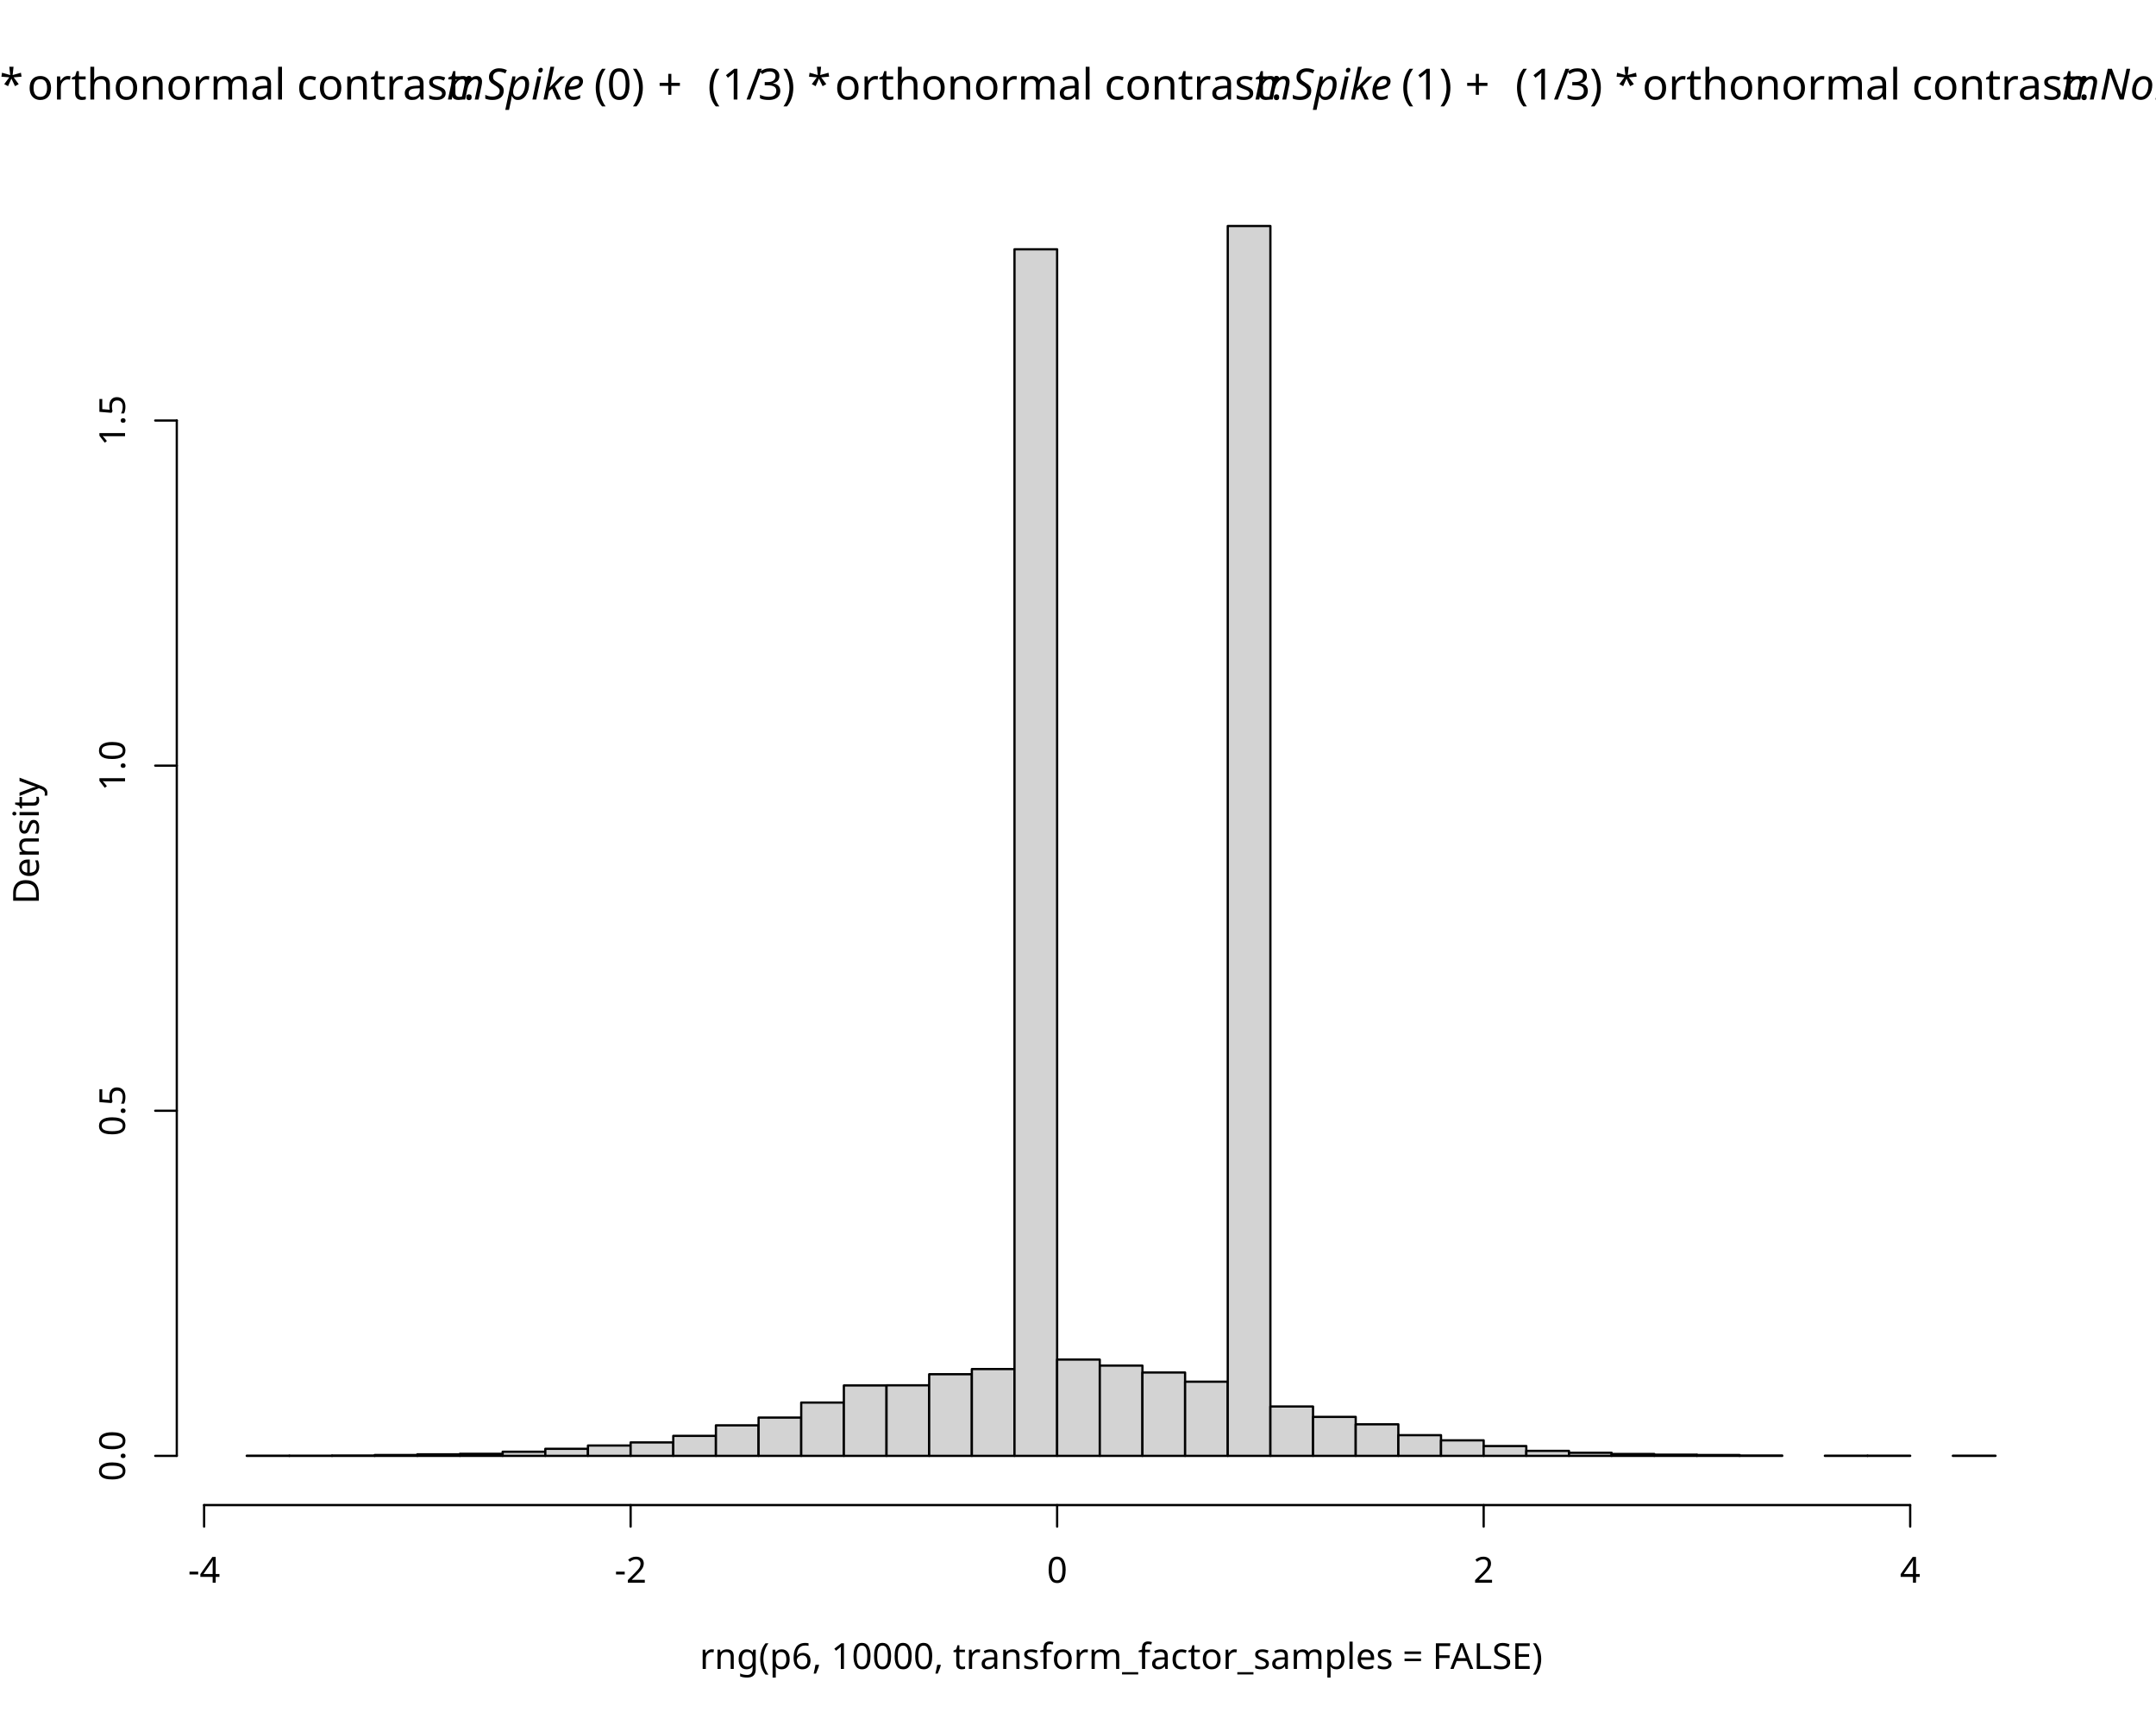
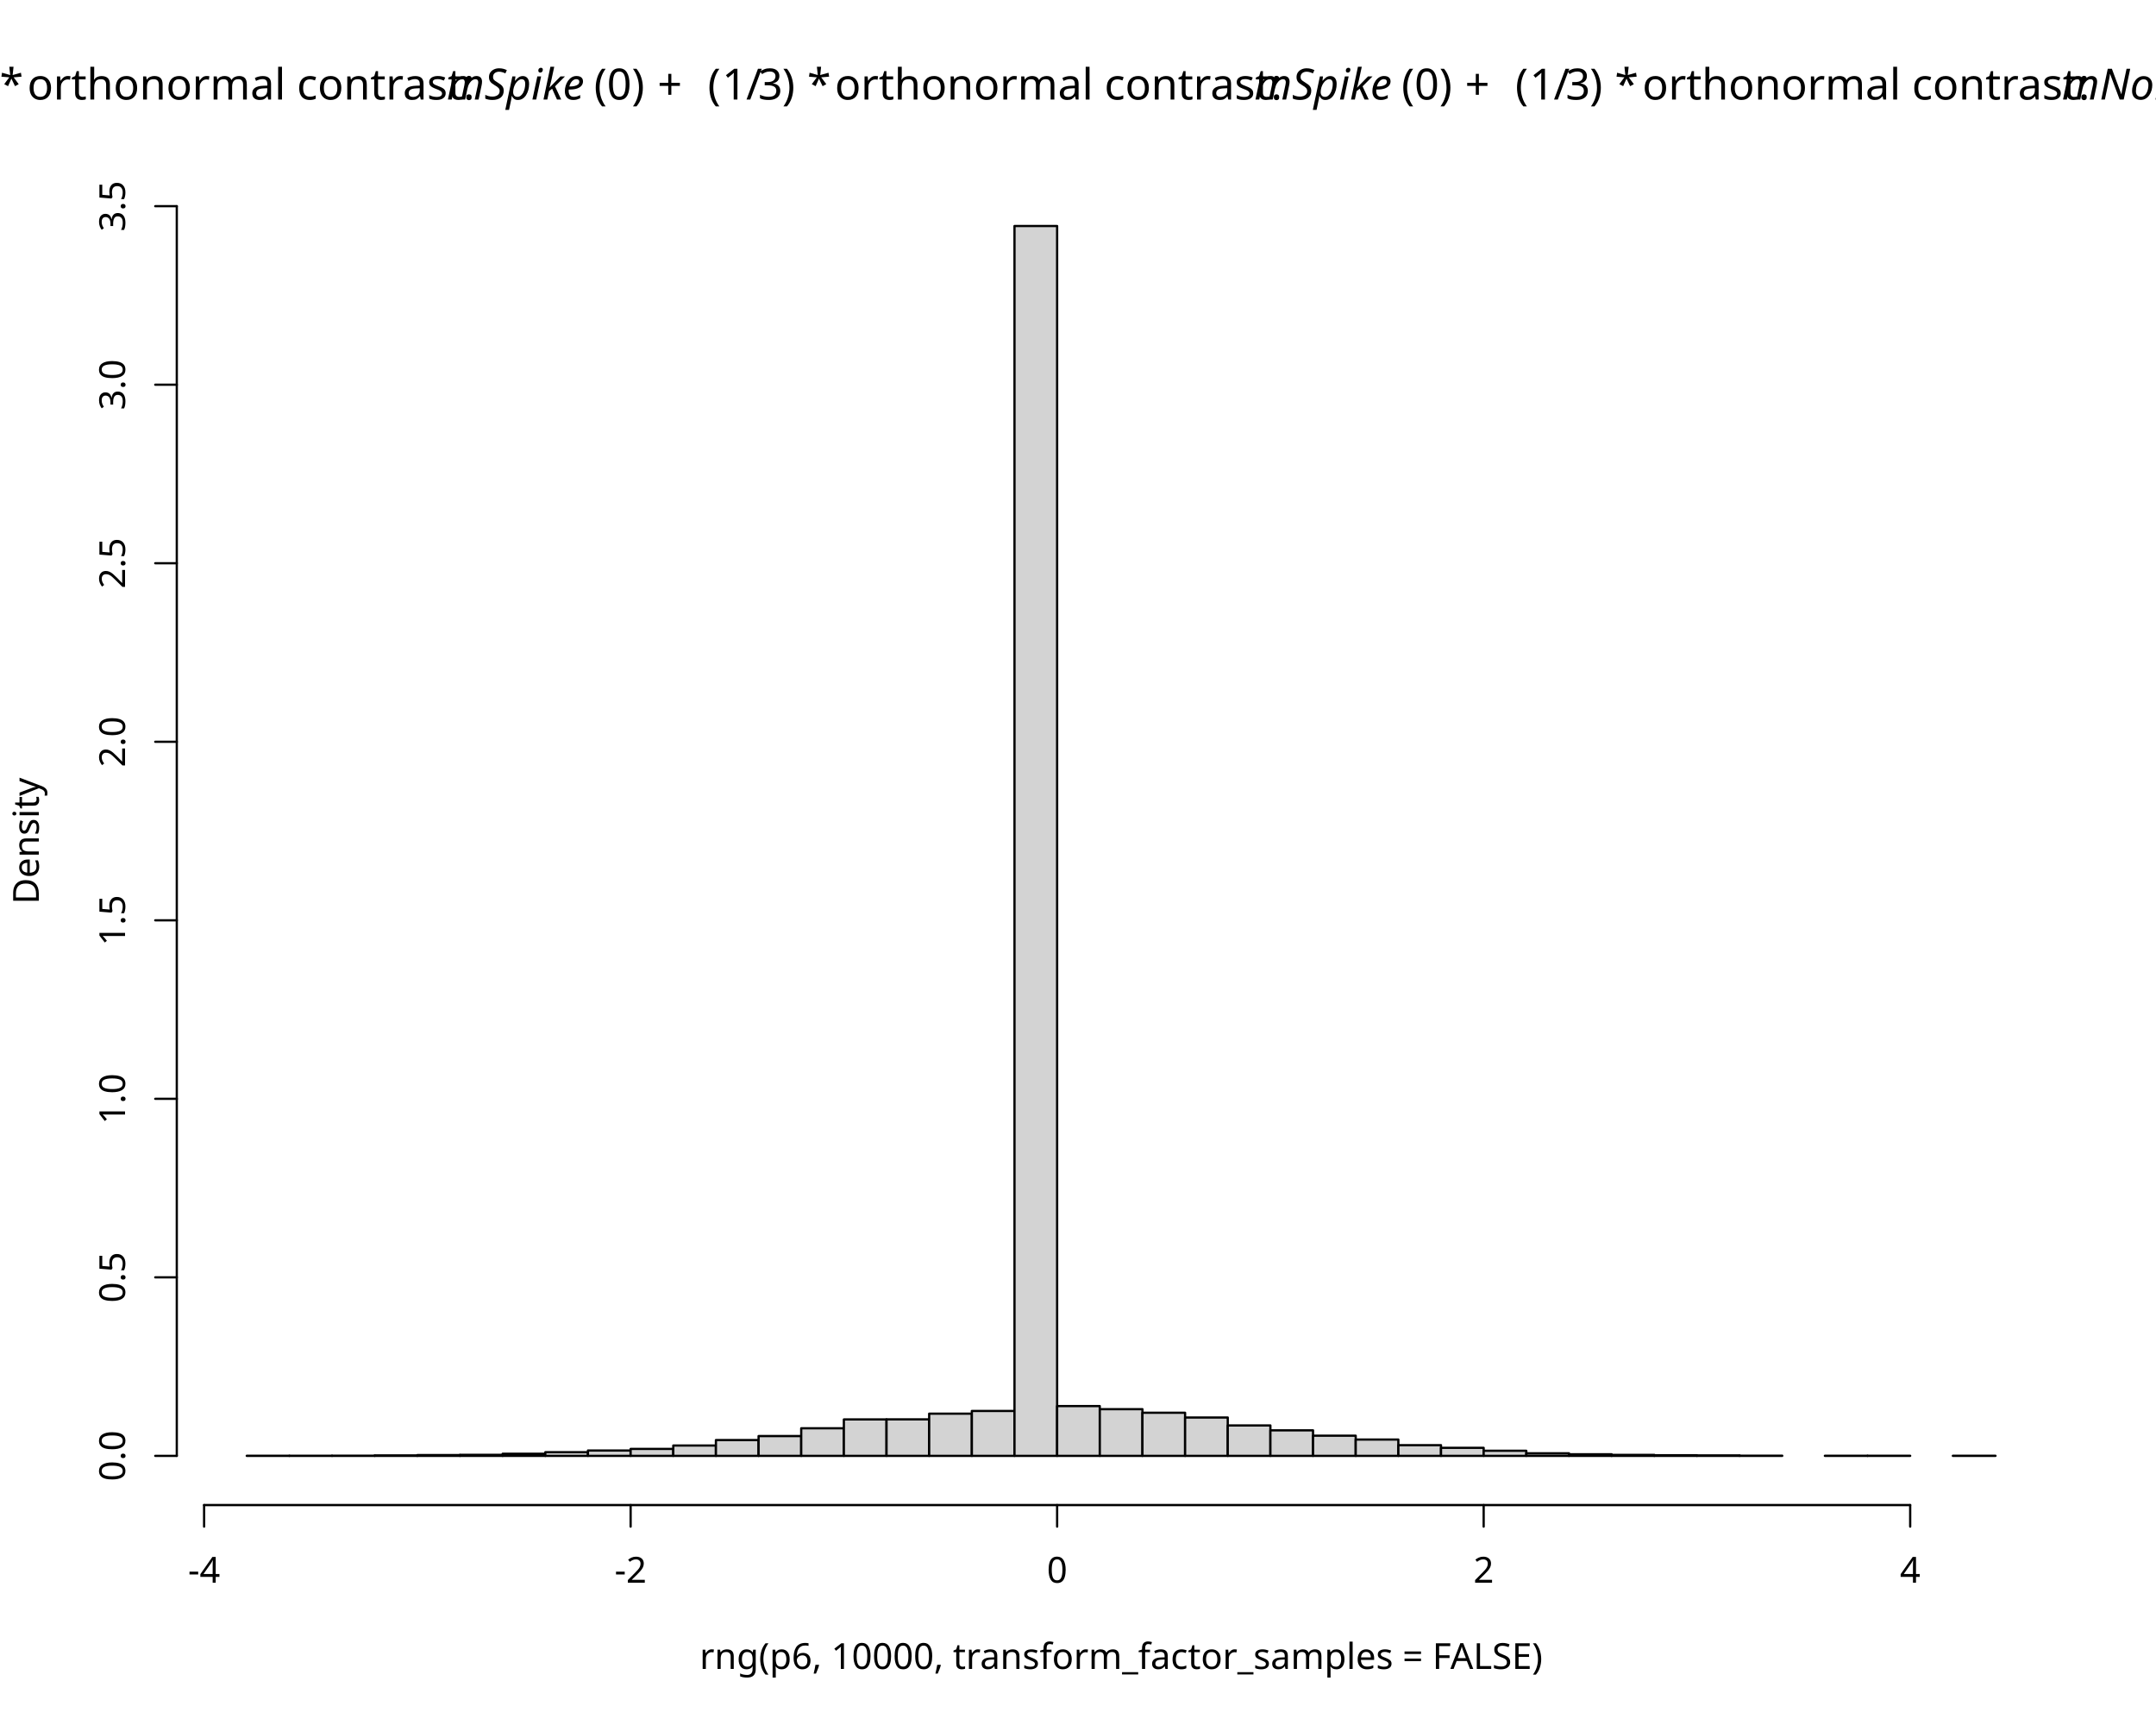
<svg xmlns="http://www.w3.org/2000/svg" class="svglite" data-engine-version="2.0" width="720.00pt" height="576.00pt" viewBox="0 0 720.00 576.00">
  <defs>
    <style type="text/css">
    .svglite line, .svglite polyline, .svglite polygon, .svglite path, .svglite rect, .svglite circle {
      fill: none;
      stroke: #000000;
      stroke-linecap: round;
      stroke-linejoin: round;
      stroke-miterlimit: 10.00;
    }
  </style>
  </defs>
  <rect width="100%" height="100%" style="stroke: none; fill: #FFFFFF;" />
  <defs>
    <clipPath id="cpMC4wMHw3MjAuMDB8MC4wMHw1NzYuMDA=">
      <rect x="0.00" y="0.00" width="720.00" height="576.00" />
    </clipPath>
  </defs>
  <g clip-path="url(#cpMC4wMHw3MjAuMDB8MC4wMHw1NzYuMDA=)">
    <text x="-33.33" y="33.24" style="font-size: 14.40px; font-family: sans;" textLength="4.80px" lengthAdjust="spacingAndGlyphs">(</text>
    <text x="-28.53" y="33.24" style="font-size: 14.40px; font-family: sans;" textLength="8.01px" lengthAdjust="spacingAndGlyphs">1</text>
    <text x="-20.52" y="33.24" style="font-size: 14.40px; font-family: sans;" textLength="4.00px" lengthAdjust="spacingAndGlyphs">/</text>
    <text x="-16.52" y="33.24" style="font-size: 14.40px; font-family: sans;" textLength="8.01px" lengthAdjust="spacingAndGlyphs">3</text>
    <text x="-8.51" y="33.24" style="font-size: 14.40px; font-family: sans;" textLength="4.80px" lengthAdjust="spacingAndGlyphs">)</text>
    <text x="-3.72" y="33.24" style="font-size: 14.40px; font-family: sans;" textLength="3.60px" lengthAdjust="spacingAndGlyphs"> </text>
    <text x="-0.12" y="33.24" style="font-size: 14.40px; font-family: sans;" textLength="5.61px" lengthAdjust="spacingAndGlyphs">*</text>
    <text x="5.49" y="33.24" style="font-size: 14.40px; font-family: sans;" textLength="3.60px" lengthAdjust="spacingAndGlyphs"> </text>
    <text x="9.10" y="33.24" style="font-size: 14.40px; font-family: sans;" textLength="140.08px" lengthAdjust="spacingAndGlyphs">orthonormal contrast: </text>
    <text x="149.18" y="33.24" style="font-size: 14.40px; font-style: italic; font-family: sans;" textLength="48.03px" lengthAdjust="spacingAndGlyphs">mSpike</text>
    <text x="198.37" y="33.24" style="font-size: 14.40px; font-family: sans;" textLength="17.60px" lengthAdjust="spacingAndGlyphs">(0)</text>
    <text x="215.97" y="33.24" style="font-size: 14.40px; font-family: sans;" textLength="3.60px" lengthAdjust="spacingAndGlyphs"> </text>
    <text x="219.57" y="33.24" style="font-size: 14.40px; font-family: sans;" textLength="11.18px" lengthAdjust="spacingAndGlyphs">+</text>
    <text x="232.75" y="33.24" style="font-size: 14.40px; font-family: sans;" textLength="3.60px" lengthAdjust="spacingAndGlyphs"> </text>
    <text x="236.35" y="33.24" style="font-size: 14.40px; font-family: sans;" textLength="4.80px" lengthAdjust="spacingAndGlyphs">(</text>
    <text x="241.15" y="33.24" style="font-size: 14.40px; font-family: sans;" textLength="8.01px" lengthAdjust="spacingAndGlyphs">1</text>
    <text x="249.16" y="33.24" style="font-size: 14.40px; font-family: sans;" textLength="4.00px" lengthAdjust="spacingAndGlyphs">/</text>
    <text x="253.16" y="33.24" style="font-size: 14.40px; font-family: sans;" textLength="8.01px" lengthAdjust="spacingAndGlyphs">3</text>
    <text x="261.17" y="33.24" style="font-size: 14.40px; font-family: sans;" textLength="4.80px" lengthAdjust="spacingAndGlyphs">)</text>
    <text x="265.96" y="33.24" style="font-size: 14.40px; font-family: sans;" textLength="3.60px" lengthAdjust="spacingAndGlyphs"> </text>
    <text x="269.57" y="33.24" style="font-size: 14.40px; font-family: sans;" textLength="5.61px" lengthAdjust="spacingAndGlyphs">*</text>
    <text x="275.17" y="33.24" style="font-size: 14.40px; font-family: sans;" textLength="3.60px" lengthAdjust="spacingAndGlyphs"> </text>
    <text x="278.78" y="33.24" style="font-size: 14.40px; font-family: sans;" textLength="140.08px" lengthAdjust="spacingAndGlyphs">orthonormal contrast: </text>
    <text x="418.86" y="33.24" style="font-size: 14.40px; font-style: italic; font-family: sans;" textLength="48.03px" lengthAdjust="spacingAndGlyphs">mSpike</text>
-     <text x="468.05" y="33.24" style="font-size: 14.40px; font-family: sans;" textLength="17.60px" lengthAdjust="spacingAndGlyphs">(1)</text>
+     <text x="468.05" y="33.24" style="font-size: 14.40px; font-family: sans;" textLength="17.60px" lengthAdjust="spacingAndGlyphs">(0)</text>
    <text x="485.65" y="33.24" style="font-size: 14.40px; font-family: sans;" textLength="3.60px" lengthAdjust="spacingAndGlyphs"> </text>
    <text x="489.25" y="33.24" style="font-size: 14.40px; font-family: sans;" textLength="11.18px" lengthAdjust="spacingAndGlyphs">+</text>
    <text x="502.43" y="33.24" style="font-size: 14.40px; font-family: sans;" textLength="3.60px" lengthAdjust="spacingAndGlyphs"> </text>
    <text x="506.03" y="33.24" style="font-size: 14.40px; font-family: sans;" textLength="4.80px" lengthAdjust="spacingAndGlyphs">(</text>
    <text x="510.83" y="33.24" style="font-size: 14.40px; font-family: sans;" textLength="8.01px" lengthAdjust="spacingAndGlyphs">1</text>
    <text x="518.84" y="33.24" style="font-size: 14.40px; font-family: sans;" textLength="4.00px" lengthAdjust="spacingAndGlyphs">/</text>
    <text x="522.84" y="33.24" style="font-size: 14.40px; font-family: sans;" textLength="8.01px" lengthAdjust="spacingAndGlyphs">3</text>
    <text x="530.85" y="33.24" style="font-size: 14.40px; font-family: sans;" textLength="4.80px" lengthAdjust="spacingAndGlyphs">)</text>
    <text x="535.64" y="33.24" style="font-size: 14.40px; font-family: sans;" textLength="3.60px" lengthAdjust="spacingAndGlyphs"> </text>
    <text x="539.25" y="33.24" style="font-size: 14.40px; font-family: sans;" textLength="5.61px" lengthAdjust="spacingAndGlyphs">*</text>
    <text x="544.85" y="33.24" style="font-size: 14.40px; font-family: sans;" textLength="3.60px" lengthAdjust="spacingAndGlyphs"> </text>
    <text x="548.46" y="33.24" style="font-size: 14.40px; font-family: sans;" textLength="140.08px" lengthAdjust="spacingAndGlyphs">orthonormal contrast: </text>
    <text x="688.54" y="33.24" style="font-size: 14.40px; font-style: italic; font-family: sans;" textLength="58.42px" lengthAdjust="spacingAndGlyphs">mNormal</text>
    <text x="748.52" y="33.24" style="font-size: 14.40px; font-family: sans;" textLength="33.61px" lengthAdjust="spacingAndGlyphs">(0, 1)</text>
    <text x="374.40" y="557.28" text-anchor="middle" style="font-size: 12.00px; font-family: sans;" textLength="275.85px" lengthAdjust="spacingAndGlyphs">rng(p6, 10000, transform_factor_samples = FALSE)</text>
    <text transform="translate(12.96,280.80) rotate(-90)" text-anchor="middle" style="font-size: 12.00px; font-family: sans;" textLength="40.02px" lengthAdjust="spacingAndGlyphs">Density</text>
    <line x1="68.16" y1="502.56" x2="637.91" y2="502.56" style="stroke-width: 0.75;" />
    <line x1="68.16" y1="502.56" x2="68.16" y2="509.76" style="stroke-width: 0.75;" />
    <line x1="210.60" y1="502.56" x2="210.60" y2="509.76" style="stroke-width: 0.75;" />
    <line x1="353.03" y1="502.56" x2="353.03" y2="509.76" style="stroke-width: 0.75;" />
    <line x1="495.47" y1="502.56" x2="495.47" y2="509.76" style="stroke-width: 0.75;" />
    <line x1="637.91" y1="502.56" x2="637.91" y2="509.76" style="stroke-width: 0.75;" />
    <text x="68.16" y="528.48" text-anchor="middle" style="font-size: 12.00px; font-family: sans;" textLength="10.67px" lengthAdjust="spacingAndGlyphs">-4</text>
    <text x="210.60" y="528.48" text-anchor="middle" style="font-size: 12.00px; font-family: sans;" textLength="10.67px" lengthAdjust="spacingAndGlyphs">-2</text>
    <text x="353.03" y="528.48" text-anchor="middle" style="font-size: 12.00px; font-family: sans;" textLength="6.67px" lengthAdjust="spacingAndGlyphs">0</text>
    <text x="495.47" y="528.48" text-anchor="middle" style="font-size: 12.00px; font-family: sans;" textLength="6.67px" lengthAdjust="spacingAndGlyphs">2</text>
    <text x="637.91" y="528.48" text-anchor="middle" style="font-size: 12.00px; font-family: sans;" textLength="6.67px" lengthAdjust="spacingAndGlyphs">4</text>
-     <line x1="59.04" y1="486.13" x2="59.04" y2="140.41" style="stroke-width: 0.75;" />
+     <line x1="59.04" y1="486.13" x2="59.04" y2="68.85" style="stroke-width: 0.75;" />
    <line x1="59.04" y1="486.13" x2="51.84" y2="486.13" style="stroke-width: 0.75;" />
-     <line x1="59.04" y1="370.89" x2="51.84" y2="370.89" style="stroke-width: 0.75;" />
-     <line x1="59.04" y1="255.65" x2="51.84" y2="255.65" style="stroke-width: 0.75;" />
-     <line x1="59.04" y1="140.41" x2="51.84" y2="140.41" style="stroke-width: 0.75;" />
+     <line x1="59.04" y1="426.52" x2="51.84" y2="426.52" style="stroke-width: 0.75;" />
+     <line x1="59.04" y1="366.91" x2="51.84" y2="366.91" style="stroke-width: 0.75;" />
+     <line x1="59.04" y1="307.30" x2="51.84" y2="307.30" style="stroke-width: 0.75;" />
+     <line x1="59.04" y1="247.69" x2="51.84" y2="247.69" style="stroke-width: 0.75;" />
+     <line x1="59.04" y1="188.07" x2="51.84" y2="188.07" style="stroke-width: 0.75;" />
+     <line x1="59.04" y1="128.46" x2="51.84" y2="128.46" style="stroke-width: 0.75;" />
+     <line x1="59.04" y1="68.85" x2="51.84" y2="68.85" style="stroke-width: 0.75;" />
    <text transform="translate(41.76,486.13) rotate(-90)" text-anchor="middle" style="font-size: 12.00px; font-family: sans;" textLength="16.68px" lengthAdjust="spacingAndGlyphs">0.0</text>
-     <text transform="translate(41.76,370.89) rotate(-90)" text-anchor="middle" style="font-size: 12.00px; font-family: sans;" textLength="16.68px" lengthAdjust="spacingAndGlyphs">0.5</text>
-     <text transform="translate(41.76,255.65) rotate(-90)" text-anchor="middle" style="font-size: 12.00px; font-family: sans;" textLength="16.68px" lengthAdjust="spacingAndGlyphs">1.0</text>
-     <text transform="translate(41.76,140.41) rotate(-90)" text-anchor="middle" style="font-size: 12.00px; font-family: sans;" textLength="16.68px" lengthAdjust="spacingAndGlyphs">1.5</text>
+     <text transform="translate(41.76,426.52) rotate(-90)" text-anchor="middle" style="font-size: 12.00px; font-family: sans;" textLength="16.68px" lengthAdjust="spacingAndGlyphs">0.5</text>
+     <text transform="translate(41.76,366.91) rotate(-90)" text-anchor="middle" style="font-size: 12.00px; font-family: sans;" textLength="16.68px" lengthAdjust="spacingAndGlyphs">1.0</text>
+     <text transform="translate(41.76,307.30) rotate(-90)" text-anchor="middle" style="font-size: 12.00px; font-family: sans;" textLength="16.68px" lengthAdjust="spacingAndGlyphs">1.5</text>
+     <text transform="translate(41.76,247.69) rotate(-90)" text-anchor="middle" style="font-size: 12.00px; font-family: sans;" textLength="16.68px" lengthAdjust="spacingAndGlyphs">2.0</text>
+     <text transform="translate(41.76,188.07) rotate(-90)" text-anchor="middle" style="font-size: 12.00px; font-family: sans;" textLength="16.68px" lengthAdjust="spacingAndGlyphs">2.5</text>
+     <text transform="translate(41.76,128.46) rotate(-90)" text-anchor="middle" style="font-size: 12.00px; font-family: sans;" textLength="16.68px" lengthAdjust="spacingAndGlyphs">3.0</text>
+     <text transform="translate(41.76,68.85) rotate(-90)" text-anchor="middle" style="font-size: 12.00px; font-family: sans;" textLength="16.68px" lengthAdjust="spacingAndGlyphs">3.5</text>
  </g>
  <defs>
    <clipPath id="cpNTkuMDR8Njg5Ljc2fDU5LjA0fDUwMi41Ng==">
      <rect x="59.04" y="59.04" width="630.72" height="443.52" />
    </clipPath>
  </defs>
  <g clip-path="url(#cpNTkuMDR8Njg5Ljc2fDU5LjA0fDUwMi41Ng==)">
-     <rect x="82.40" y="486.08" width="14.24" height="0.058" style="stroke-width: 0.75; fill: #D3D3D3;" />
-     <rect x="96.64" y="486.08" width="14.24" height="0.058" style="stroke-width: 0.75; fill: #D3D3D3;" />
-     <rect x="110.89" y="486.02" width="14.24" height="0.12" style="stroke-width: 0.75; fill: #D3D3D3;" />
-     <rect x="125.13" y="485.85" width="14.24" height="0.29" style="stroke-width: 0.75; fill: #D3D3D3;" />
-     <rect x="139.38" y="485.61" width="14.24" height="0.52" style="stroke-width: 0.75; fill: #D3D3D3;" />
-     <rect x="153.62" y="485.44" width="14.24" height="0.69" style="stroke-width: 0.75; fill: #D3D3D3;" />
-     <rect x="167.86" y="484.75" width="14.24" height="1.38" style="stroke-width: 0.75; fill: #D3D3D3;" />
-     <rect x="182.11" y="483.77" width="14.24" height="2.36" style="stroke-width: 0.75; fill: #D3D3D3;" />
-     <rect x="196.35" y="482.68" width="14.24" height="3.46" style="stroke-width: 0.75; fill: #D3D3D3;" />
-     <rect x="210.60" y="481.64" width="14.24" height="4.49" style="stroke-width: 0.75; fill: #D3D3D3;" />
-     <rect x="224.84" y="479.45" width="14.24" height="6.68" style="stroke-width: 0.75; fill: #D3D3D3;" />
-     <rect x="239.08" y="475.93" width="14.24" height="10.20" style="stroke-width: 0.75; fill: #D3D3D3;" />
-     <rect x="253.33" y="473.34" width="14.24" height="12.79" style="stroke-width: 0.75; fill: #D3D3D3;" />
-     <rect x="267.57" y="468.33" width="14.24" height="17.80" style="stroke-width: 0.75; fill: #D3D3D3;" />
-     <rect x="281.81" y="462.62" width="14.24" height="23.51" style="stroke-width: 0.75; fill: #D3D3D3;" />
-     <rect x="296.06" y="462.57" width="14.24" height="23.57" style="stroke-width: 0.75; fill: #D3D3D3;" />
-     <rect x="310.30" y="458.88" width="14.24" height="27.25" style="stroke-width: 0.75; fill: #D3D3D3;" />
-     <rect x="324.55" y="457.15" width="14.24" height="28.98" style="stroke-width: 0.75; fill: #D3D3D3;" />
-     <rect x="338.79" y="83.25" width="14.24" height="402.89" style="stroke-width: 0.75; fill: #D3D3D3;" />
-     <rect x="353.03" y="453.98" width="14.24" height="32.15" style="stroke-width: 0.75; fill: #D3D3D3;" />
-     <rect x="367.28" y="456.00" width="14.24" height="30.14" style="stroke-width: 0.75; fill: #D3D3D3;" />
-     <rect x="381.52" y="458.30" width="14.24" height="27.83" style="stroke-width: 0.75; fill: #D3D3D3;" />
-     <rect x="395.77" y="461.36" width="14.24" height="24.78" style="stroke-width: 0.75; fill: #D3D3D3;" />
-     <rect x="410.01" y="75.47" width="14.24" height="410.67" style="stroke-width: 0.75; fill: #D3D3D3;" />
-     <rect x="424.25" y="469.65" width="14.24" height="16.48" style="stroke-width: 0.75; fill: #D3D3D3;" />
-     <rect x="438.50" y="473.11" width="14.24" height="13.02" style="stroke-width: 0.75; fill: #D3D3D3;" />
-     <rect x="452.74" y="475.59" width="14.24" height="10.54" style="stroke-width: 0.75; fill: #D3D3D3;" />
-     <rect x="466.99" y="479.22" width="14.24" height="6.91" style="stroke-width: 0.75; fill: #D3D3D3;" />
-     <rect x="481.23" y="480.95" width="14.24" height="5.19" style="stroke-width: 0.75; fill: #D3D3D3;" />
-     <rect x="495.47" y="482.85" width="14.24" height="3.28" style="stroke-width: 0.75; fill: #D3D3D3;" />
-     <rect x="509.72" y="484.46" width="14.24" height="1.67" style="stroke-width: 0.75; fill: #D3D3D3;" />
-     <rect x="523.96" y="485.10" width="14.24" height="1.04" style="stroke-width: 0.75; fill: #D3D3D3;" />
-     <rect x="538.20" y="485.50" width="14.24" height="0.63" style="stroke-width: 0.75; fill: #D3D3D3;" />
-     <rect x="552.45" y="485.73" width="14.24" height="0.40" style="stroke-width: 0.75; fill: #D3D3D3;" />
-     <rect x="566.69" y="485.85" width="14.24" height="0.29" style="stroke-width: 0.75; fill: #D3D3D3;" />
-     <rect x="580.94" y="486.02" width="14.24" height="0.12" style="stroke-width: 0.75; fill: #D3D3D3;" />
+     <rect x="82.40" y="486.10" width="14.24" height="0.030" style="stroke-width: 0.75; fill: #D3D3D3;" />
+     <rect x="96.64" y="486.10" width="14.24" height="0.030" style="stroke-width: 0.75; fill: #D3D3D3;" />
+     <rect x="110.89" y="486.07" width="14.24" height="0.060" style="stroke-width: 0.75; fill: #D3D3D3;" />
+     <rect x="125.13" y="485.98" width="14.24" height="0.15" style="stroke-width: 0.75; fill: #D3D3D3;" />
+     <rect x="139.38" y="485.87" width="14.24" height="0.27" style="stroke-width: 0.75; fill: #D3D3D3;" />
+     <rect x="153.62" y="485.78" width="14.24" height="0.36" style="stroke-width: 0.75; fill: #D3D3D3;" />
+     <rect x="167.86" y="485.42" width="14.24" height="0.72" style="stroke-width: 0.75; fill: #D3D3D3;" />
+     <rect x="182.11" y="484.91" width="14.24" height="1.22" style="stroke-width: 0.75; fill: #D3D3D3;" />
+     <rect x="196.35" y="484.34" width="14.24" height="1.79" style="stroke-width: 0.75; fill: #D3D3D3;" />
+     <rect x="210.60" y="483.81" width="14.24" height="2.32" style="stroke-width: 0.75; fill: #D3D3D3;" />
+     <rect x="224.84" y="482.68" width="14.24" height="3.46" style="stroke-width: 0.75; fill: #D3D3D3;" />
+     <rect x="239.08" y="480.86" width="14.24" height="5.28" style="stroke-width: 0.75; fill: #D3D3D3;" />
+     <rect x="253.33" y="479.52" width="14.24" height="6.62" style="stroke-width: 0.75; fill: #D3D3D3;" />
+     <rect x="267.57" y="476.92" width="14.24" height="9.21" style="stroke-width: 0.75; fill: #D3D3D3;" />
+     <rect x="281.81" y="473.97" width="14.24" height="12.16" style="stroke-width: 0.75; fill: #D3D3D3;" />
+     <rect x="296.06" y="473.94" width="14.24" height="12.19" style="stroke-width: 0.75; fill: #D3D3D3;" />
+     <rect x="310.30" y="472.04" width="14.24" height="14.10" style="stroke-width: 0.75; fill: #D3D3D3;" />
+     <rect x="324.55" y="471.14" width="14.24" height="14.99" style="stroke-width: 0.75; fill: #D3D3D3;" />
+     <rect x="338.79" y="75.47" width="14.24" height="410.67" style="stroke-width: 0.75; fill: #D3D3D3;" />
+     <rect x="353.03" y="469.50" width="14.24" height="16.63" style="stroke-width: 0.75; fill: #D3D3D3;" />
+     <rect x="367.28" y="470.54" width="14.24" height="15.59" style="stroke-width: 0.75; fill: #D3D3D3;" />
+     <rect x="381.52" y="471.74" width="14.24" height="14.40" style="stroke-width: 0.75; fill: #D3D3D3;" />
+     <rect x="395.77" y="473.32" width="14.24" height="12.82" style="stroke-width: 0.75; fill: #D3D3D3;" />
+     <rect x="410.01" y="475.97" width="14.24" height="10.16" style="stroke-width: 0.75; fill: #D3D3D3;" />
+     <rect x="424.25" y="477.61" width="14.24" height="8.52" style="stroke-width: 0.75; fill: #D3D3D3;" />
+     <rect x="438.50" y="479.40" width="14.24" height="6.74" style="stroke-width: 0.75; fill: #D3D3D3;" />
+     <rect x="452.74" y="480.68" width="14.24" height="5.45" style="stroke-width: 0.75; fill: #D3D3D3;" />
+     <rect x="466.99" y="482.56" width="14.24" height="3.58" style="stroke-width: 0.75; fill: #D3D3D3;" />
+     <rect x="481.23" y="483.45" width="14.24" height="2.68" style="stroke-width: 0.75; fill: #D3D3D3;" />
+     <rect x="495.47" y="484.43" width="14.24" height="1.70" style="stroke-width: 0.75; fill: #D3D3D3;" />
+     <rect x="509.72" y="485.27" width="14.24" height="0.86" style="stroke-width: 0.75; fill: #D3D3D3;" />
+     <rect x="523.96" y="485.60" width="14.24" height="0.54" style="stroke-width: 0.75; fill: #D3D3D3;" />
+     <rect x="538.20" y="485.81" width="14.24" height="0.33" style="stroke-width: 0.75; fill: #D3D3D3;" />
+     <rect x="552.45" y="485.92" width="14.24" height="0.21" style="stroke-width: 0.75; fill: #D3D3D3;" />
+     <rect x="566.69" y="485.98" width="14.24" height="0.15" style="stroke-width: 0.75; fill: #D3D3D3;" />
+     <rect x="580.94" y="486.07" width="14.24" height="0.060" style="stroke-width: 0.75; fill: #D3D3D3;" />
    <rect x="595.18" y="486.13" width="14.24" height="0.00" style="stroke-width: 0.75; fill: #D3D3D3;" />
-     <rect x="609.42" y="486.08" width="14.24" height="0.058" style="stroke-width: 0.75; fill: #D3D3D3;" />
-     <rect x="623.67" y="486.08" width="14.24" height="0.058" style="stroke-width: 0.75; fill: #D3D3D3;" />
+     <rect x="609.42" y="486.10" width="14.24" height="0.030" style="stroke-width: 0.75; fill: #D3D3D3;" />
+     <rect x="623.67" y="486.10" width="14.24" height="0.030" style="stroke-width: 0.75; fill: #D3D3D3;" />
    <rect x="637.91" y="486.13" width="14.24" height="0.00" style="stroke-width: 0.75; fill: #D3D3D3;" />
-     <rect x="652.16" y="486.08" width="14.24" height="0.058" style="stroke-width: 0.75; fill: #D3D3D3;" />
+     <rect x="652.16" y="486.10" width="14.24" height="0.030" style="stroke-width: 0.75; fill: #D3D3D3;" />
  </g>
</svg>
